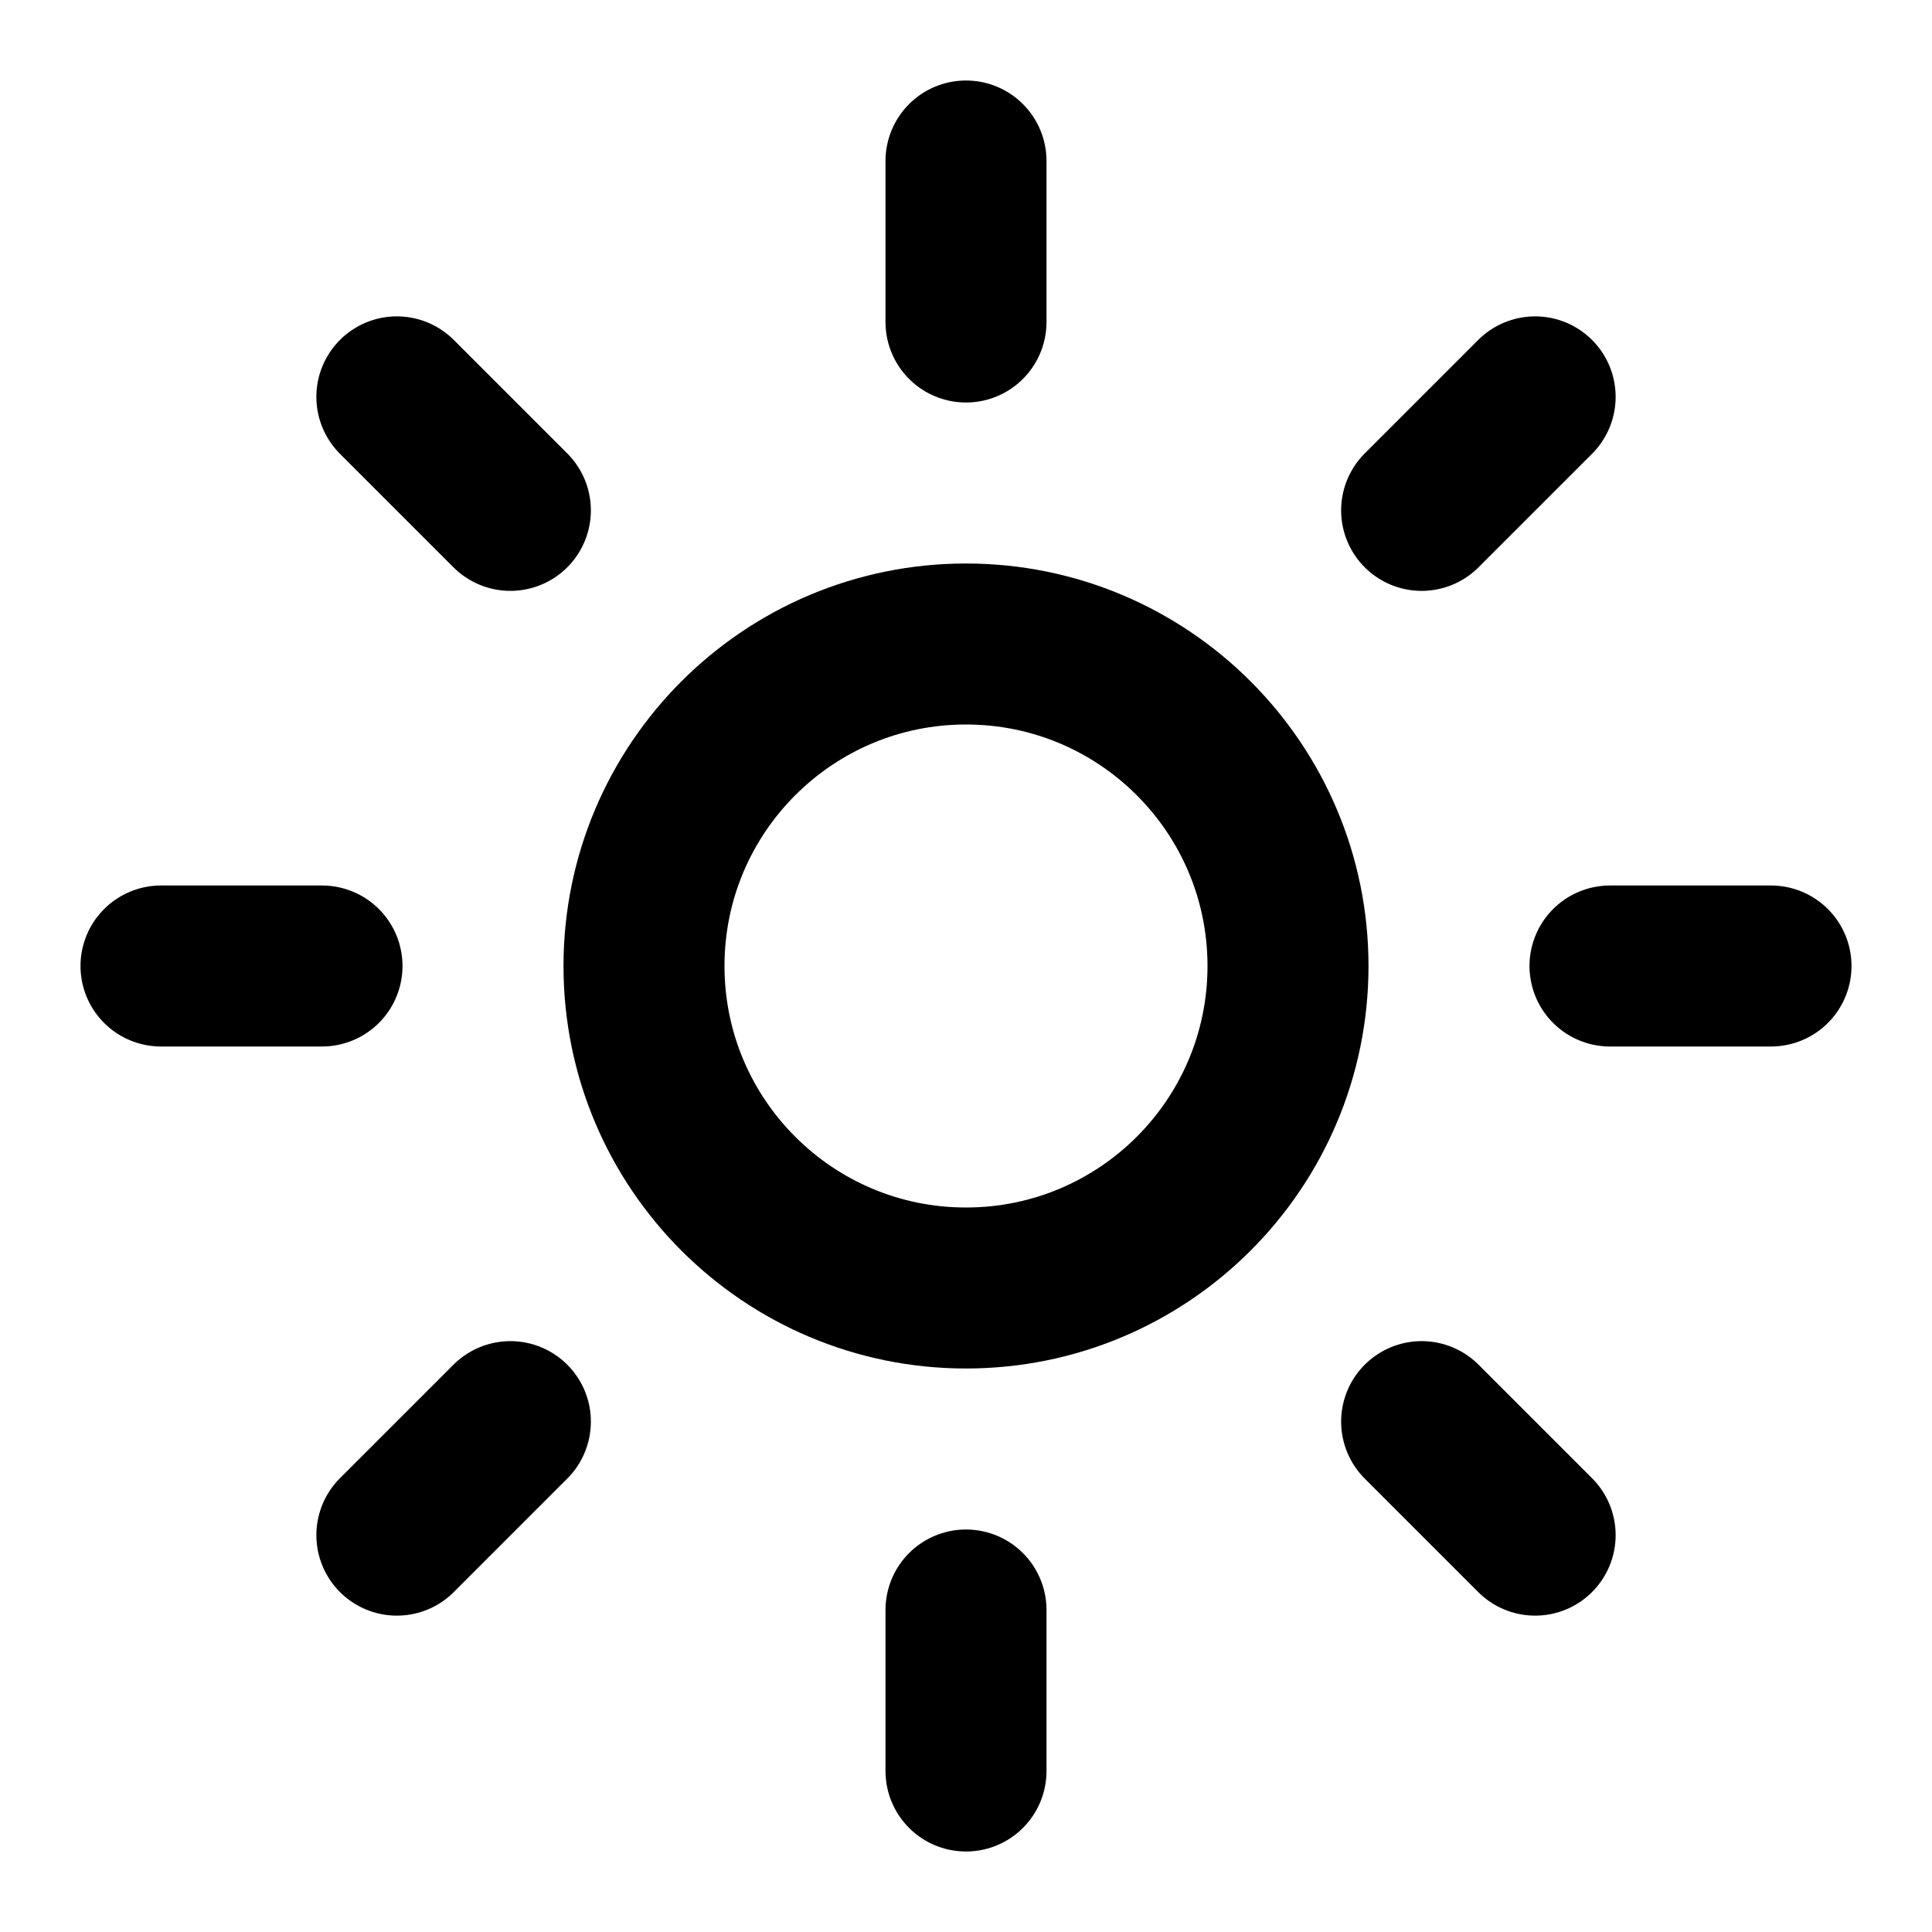
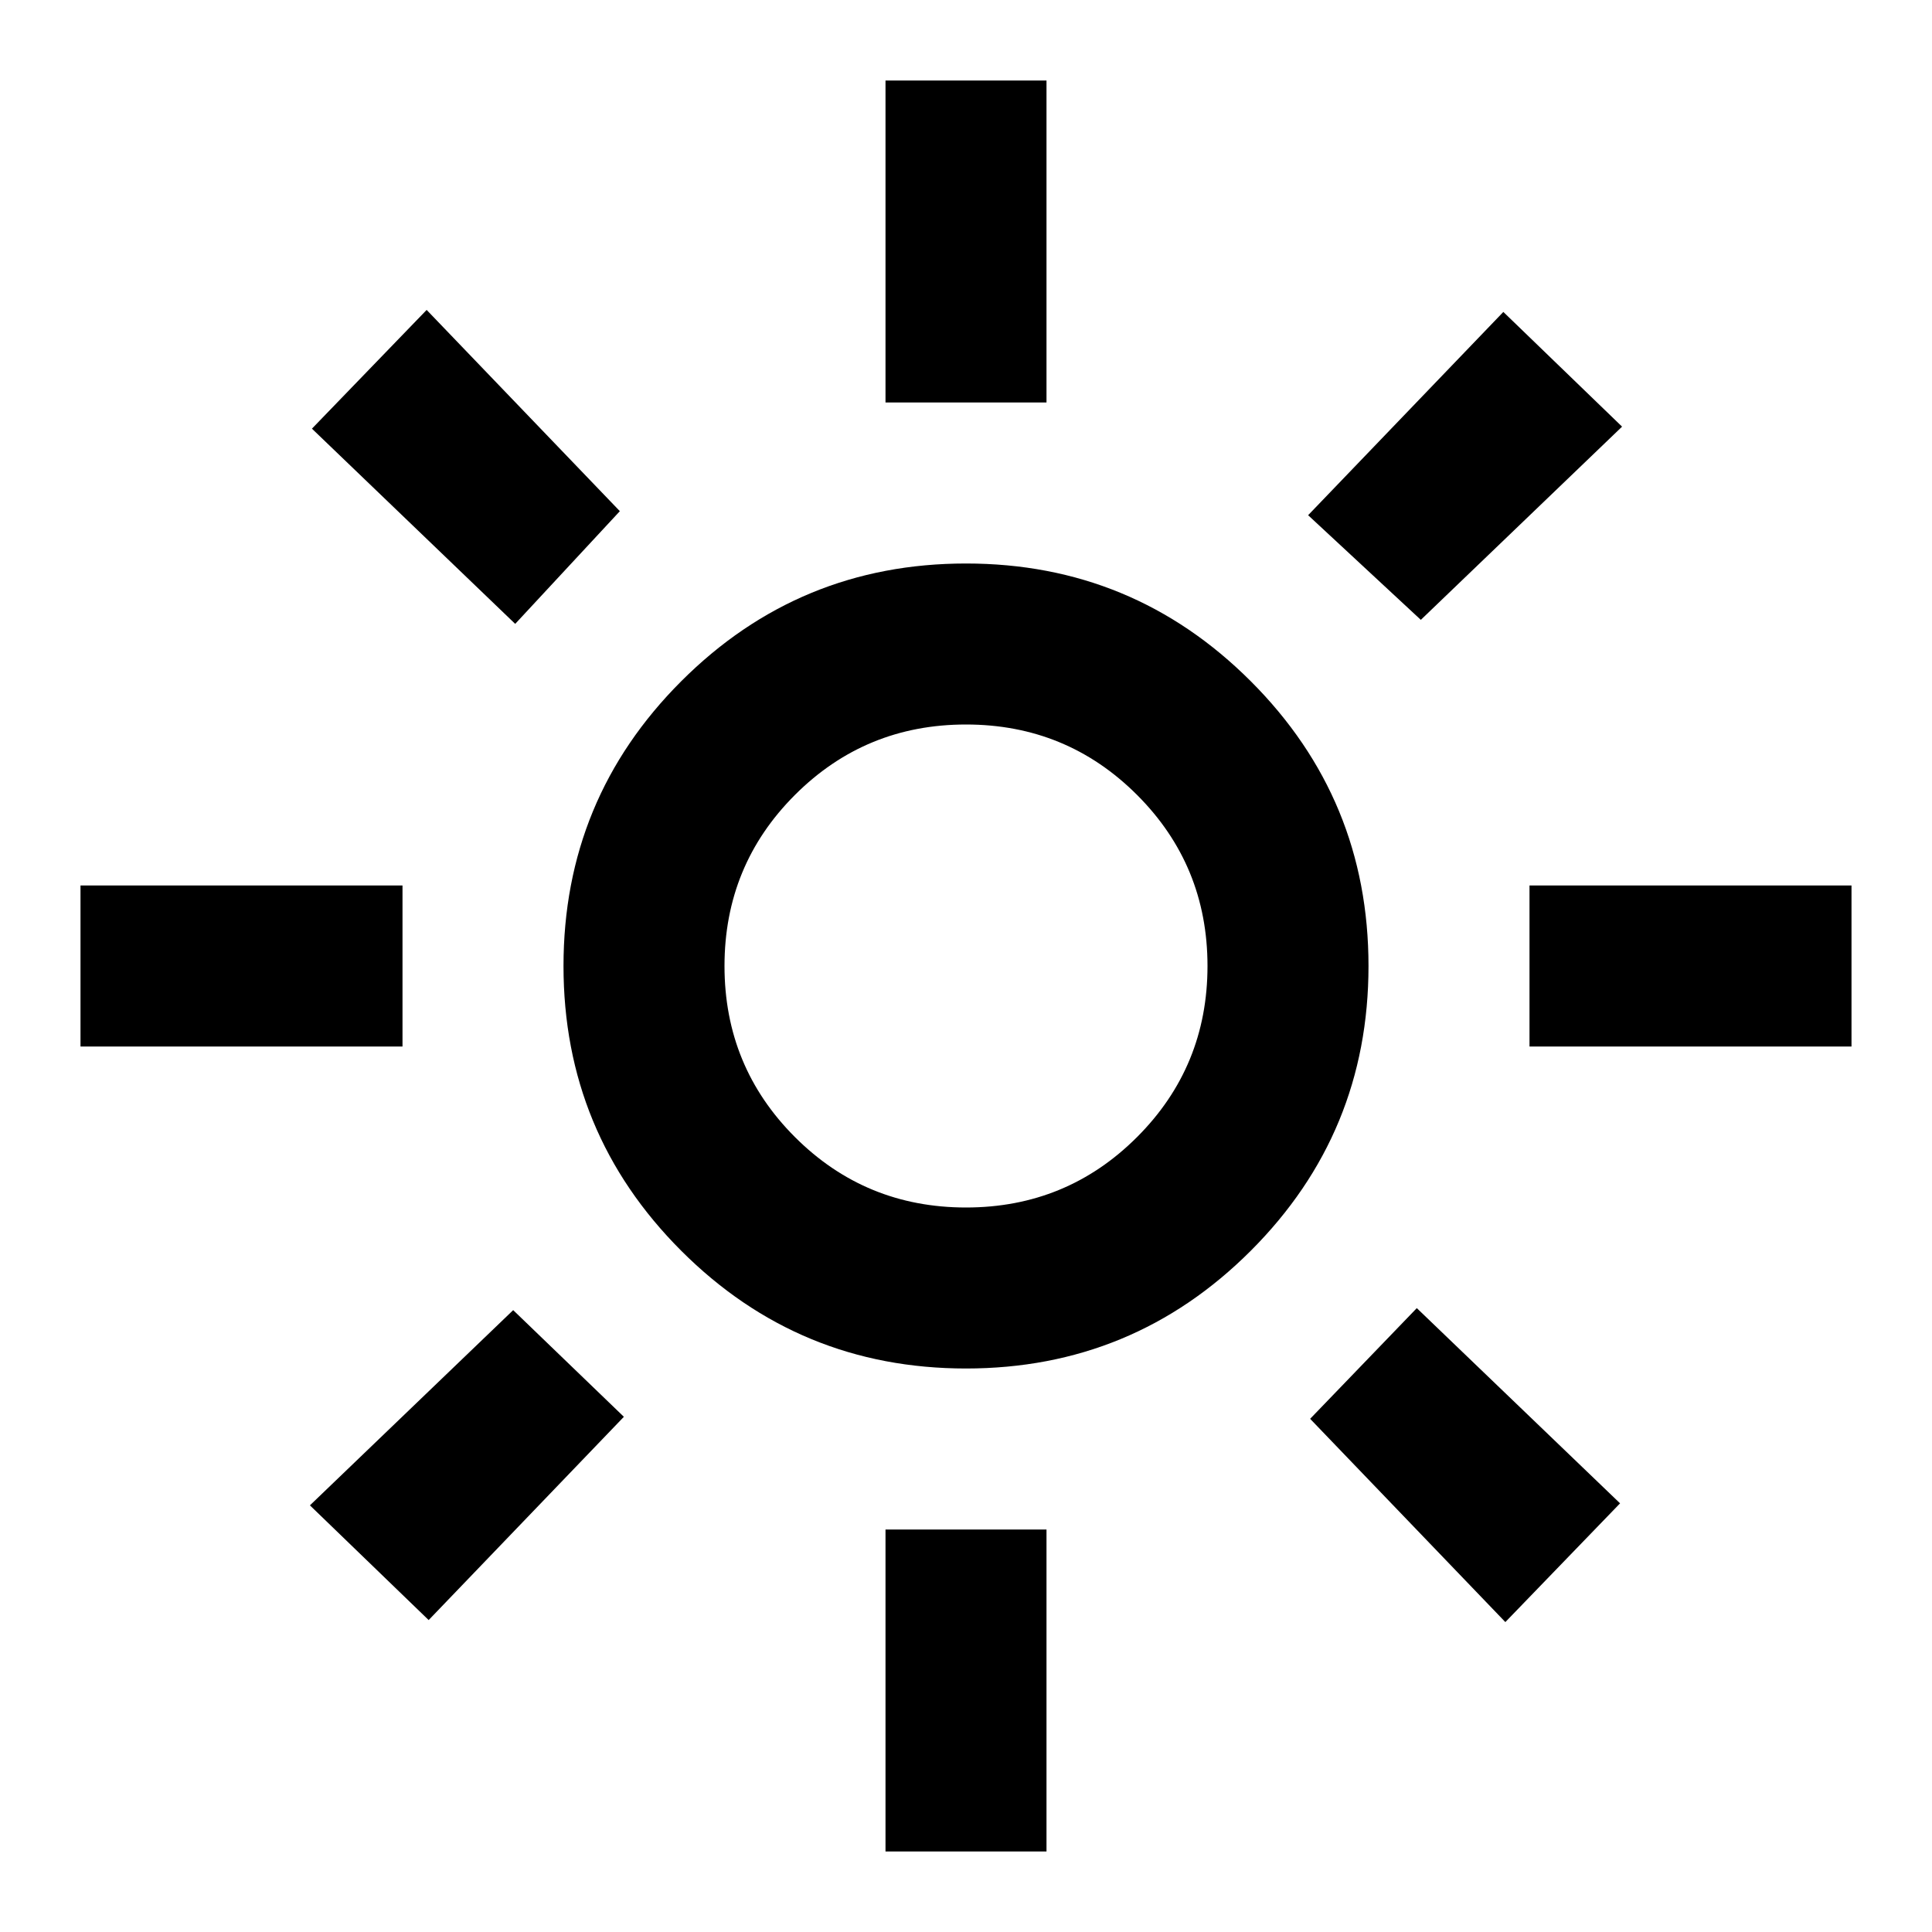
- <svg xmlns="http://www.w3.org/2000/svg" width="24" height="24" viewBox="0 0 24 24" fill="none" stroke="currentColor" stroke-width="2" stroke-linecap="round" stroke-linejoin="round" class="lucide lucide-sun">
-   <circle cx="12" cy="12" r="4" />
-   <path d="M12 2v2" />
-   <path d="M12 20v2" />
-   <path d="m4.93 4.93 1.41 1.41" />
-   <path d="m17.66 17.66 1.41 1.41" />
-   <path d="M2 12h2" />
-   <path d="M20 12h2" />
-   <path d="m6.34 17.66-1.41 1.41" />
-   <path d="m19.07 4.93-1.41 1.41" />
+ <svg xmlns="http://www.w3.org/2000/svg" height="24" viewBox="0 -960 960 960" width="24">
+   <path d="M480-360q50 0 85-35t35-85q0-50-35-85t-85-35q-50 0-85 35t-35 85q0 50 35 85t85 35Zm0 80q-83 0-141.5-58.5T280-480q0-83 58.5-141.5T480-680q83 0 141.5 58.5T680-480q0 83-58.5 141.5T480-280ZM200-440H40v-80h160v80Zm720 0H760v-80h160v80ZM440-760v-160h80v160h-80Zm0 720v-160h80v160h-80ZM256-650l-101-97 57-59 96 100-52 56Zm492 496-97-101 53-55 101 97-57 59Zm-98-550 97-101 59 57-100 96-56-52ZM154-212l101-97 55 53-97 101-59-57Zm326-268Z" />
</svg>
